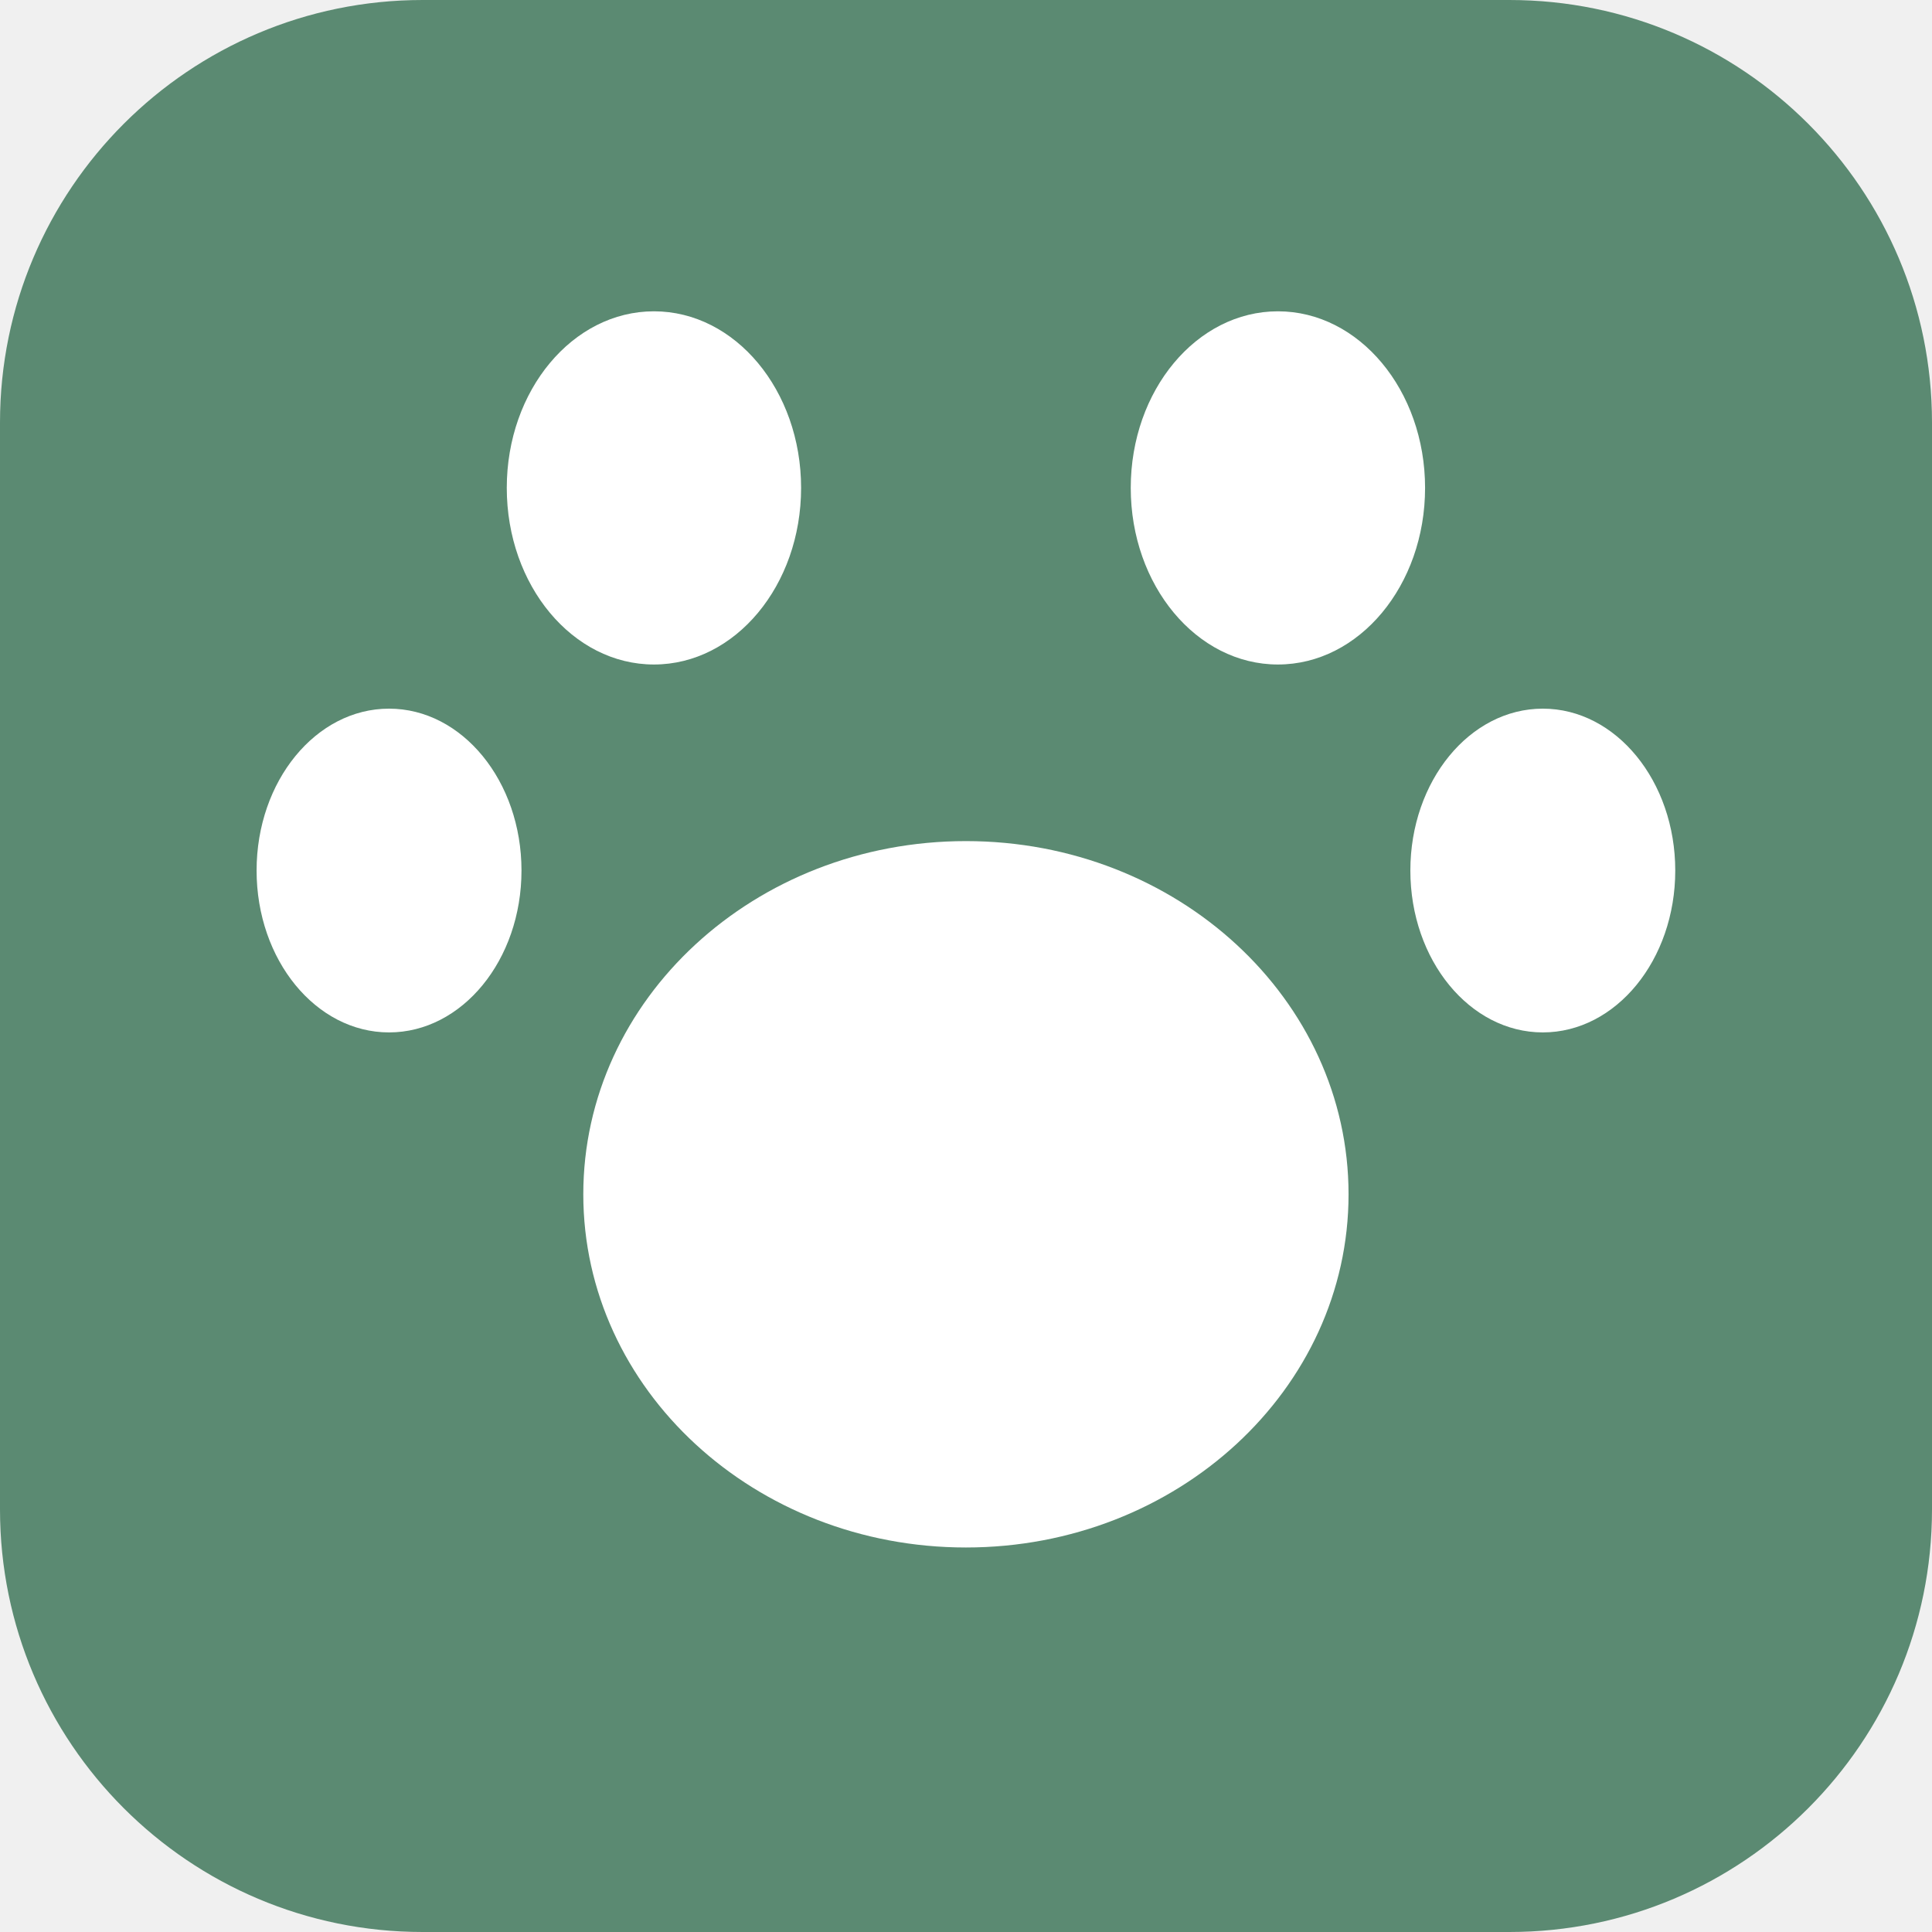
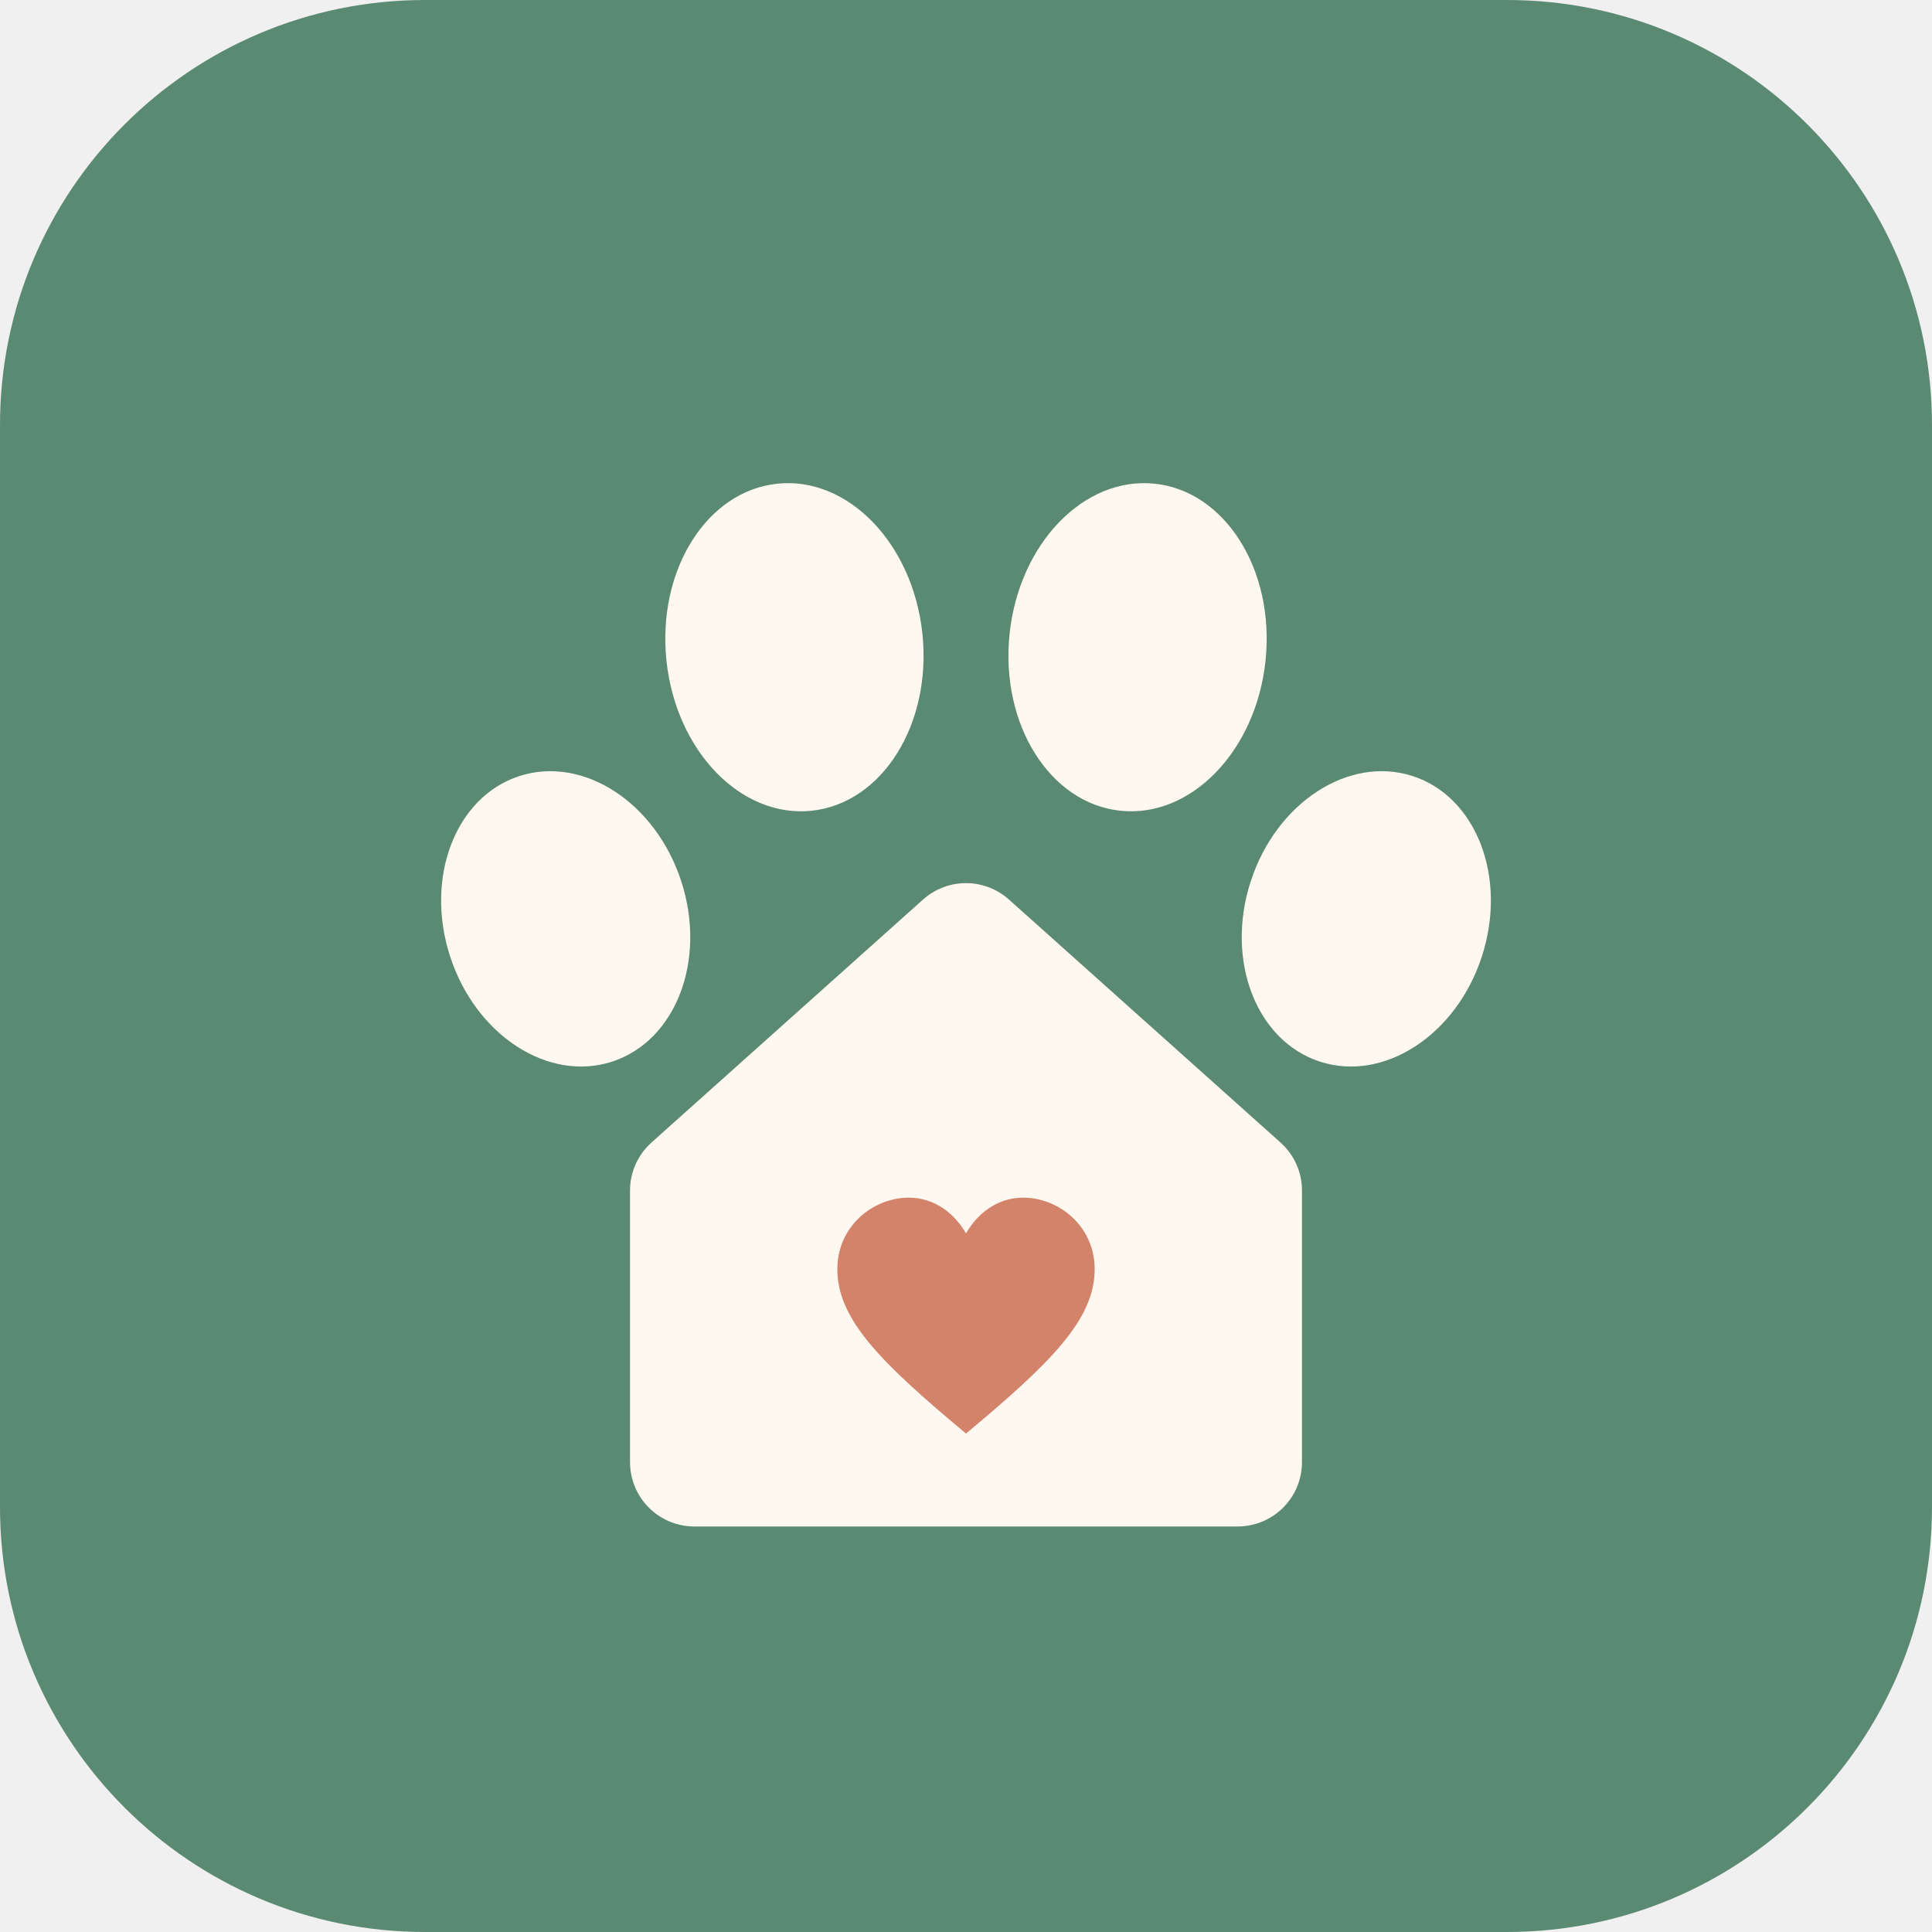
- <svg xmlns="http://www.w3.org/2000/svg" viewBox="0 0 512 512">
-   <rect width="512" height="512" rx="112" fill="#5B8A72" />
-   <g fill="#FFFFFF" transform="translate(56.3,66.9) scale(0.78)">
-     <ellipse cx="150" cy="80" rx="50" ry="60" />
-     <ellipse cx="362" cy="80" rx="50" ry="60" />
-     <ellipse cx="60" cy="210" rx="45" ry="55" />
-     <ellipse cx="452" cy="210" rx="45" ry="55" />
-     <ellipse cx="256" cy="320" rx="130" ry="120" />
+ <svg xmlns="http://www.w3.org/2000/svg" viewBox="0 0 100 100">
+   <rect width="100" height="100" rx="22" fill="#5B8A72" />
+   <g transform="translate(13 15) scale(0.74)">
+     <g fill="#FFF8F0">
+       <ellipse cx="22" cy="44" rx="8.5" ry="10.5" transform="rotate(-18 22 44)" />
+       <ellipse cx="38" cy="25" rx="9" ry="11.5" transform="rotate(-6 38 25)" />
+       <ellipse cx="62" cy="25" rx="9" ry="11.5" transform="rotate(6 62 25)" />
+       <ellipse cx="78" cy="44" rx="8.5" ry="10.5" transform="rotate(18 78 44)" />
+       <path d="M31 63 L50 46 L69 63 L69 82 L31 82 Z" stroke="#FFF8F0" stroke-width="9" stroke-linejoin="round" />
+     </g>
+     <path d="M50 80 C44 75 41 72 41 68.5 C41 65.5 43.5 63.5 46 63.5 C47.8 63.5 49.2 64.6 50 66 C50.8 64.6 52.2 63.5 54 63.5 C56.5 63.5 59 65.5 59 68.5 C59 72 56 75 50 80 Z" fill="#D4836B" />
  </g>
</svg>
